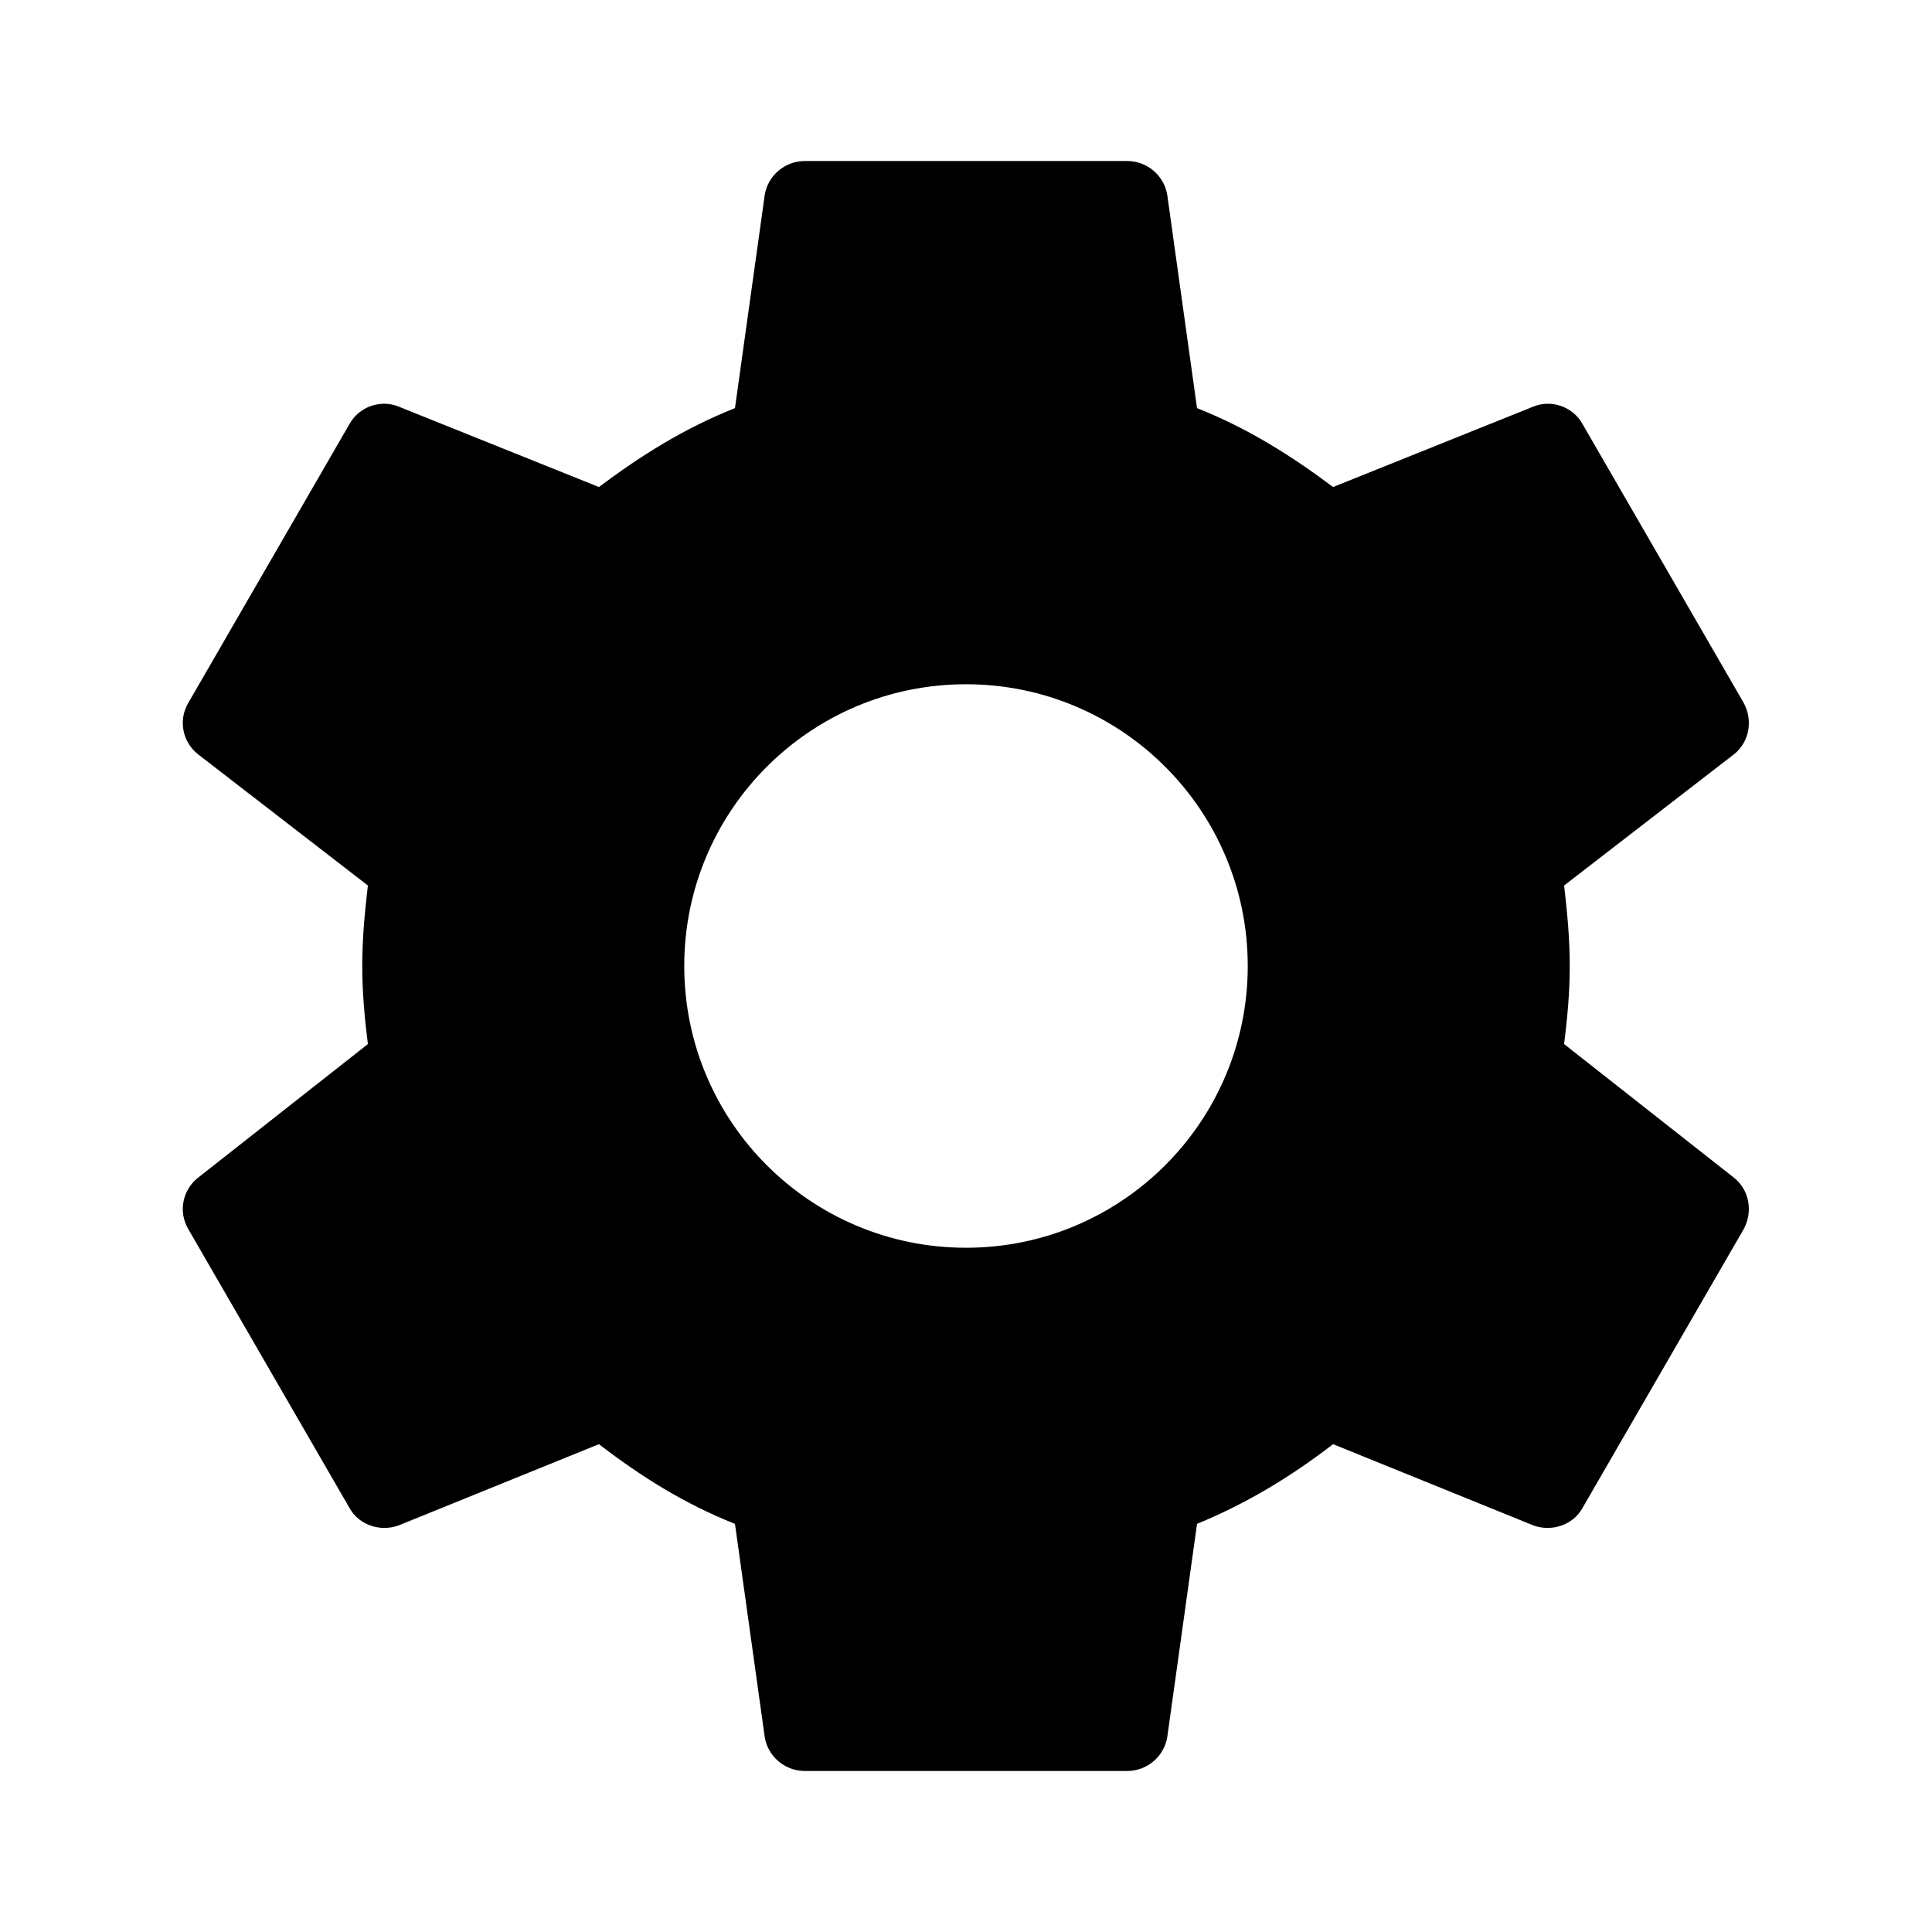
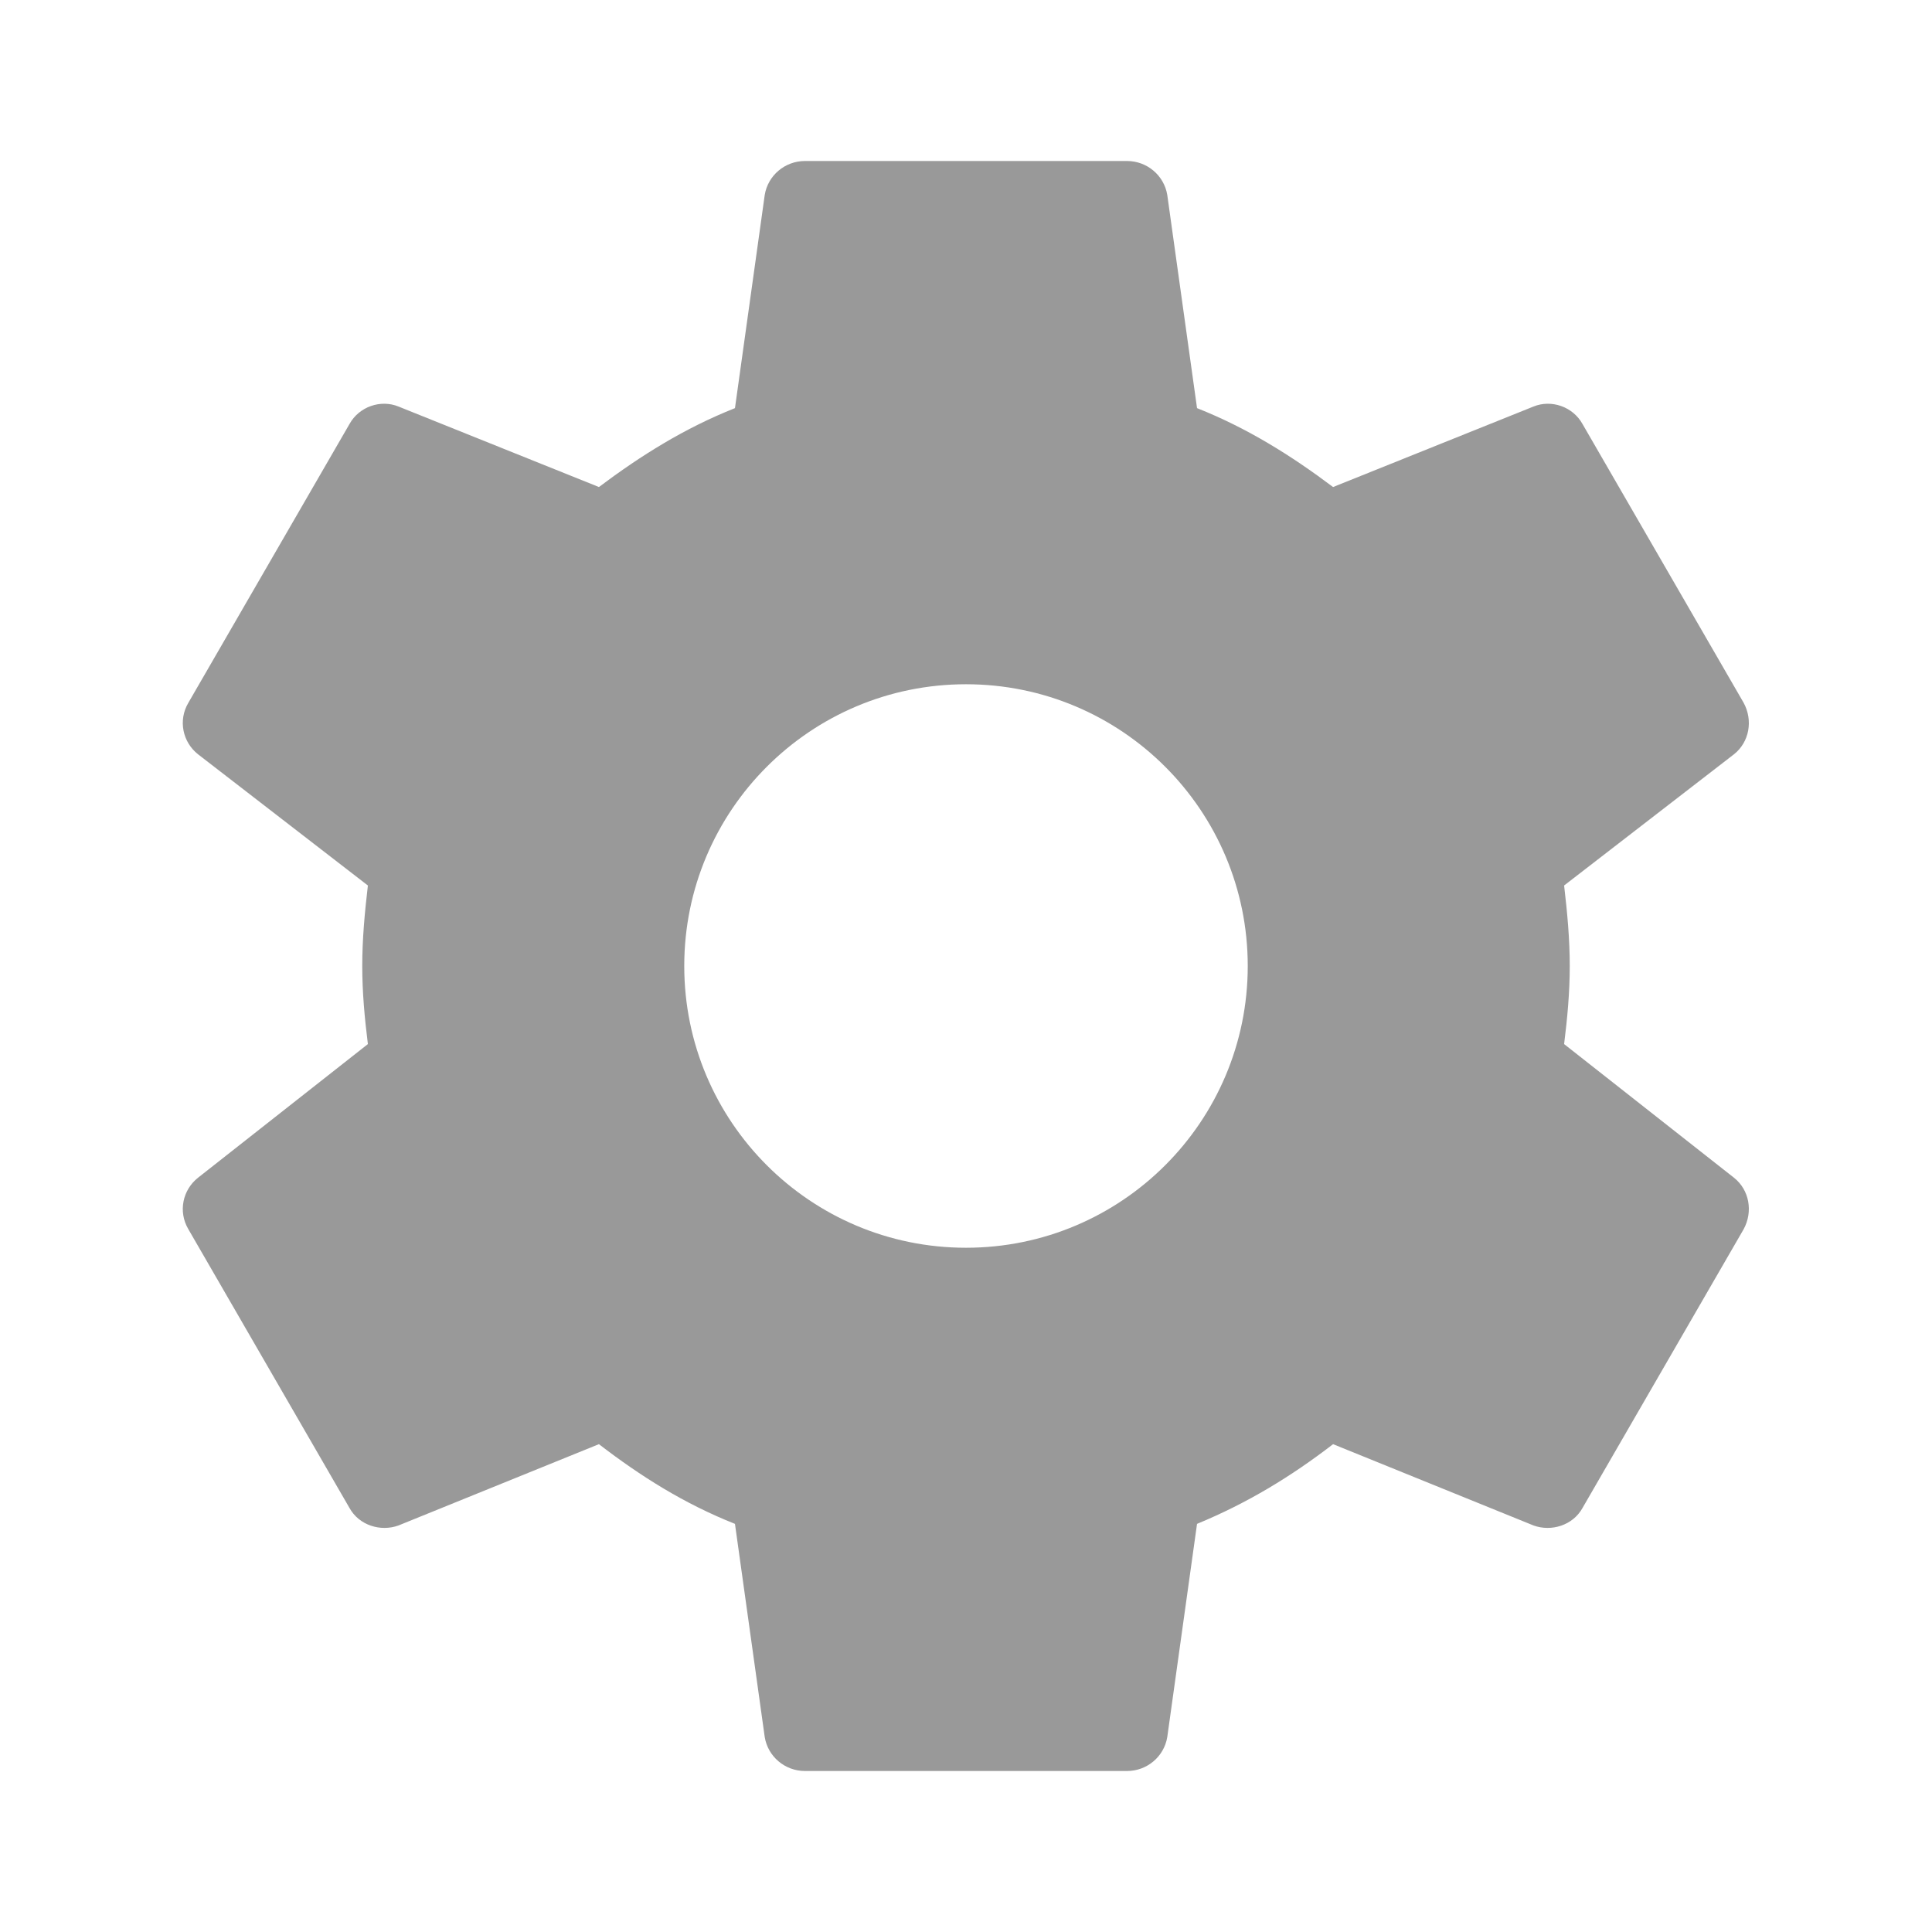
<svg xmlns="http://www.w3.org/2000/svg" version="1.1" width="24" height="24" viewBox="0 0 24 24">
-   <path d="M12,15.5A3.5,3.5 0 0,1 8.5,12A3.5,3.5 0 0,1 12,8.5A3.5,3.5 0 0,1 15.5,12A3.5,3.5 0 0,1 12,15.5M19.43,12.97C19.47,12.65 19.5,12.33 19.5,12C19.5,11.67 19.47,11.34 19.43,11L21.54,9.37C21.73,9.22 21.78,8.95 21.66,8.73L19.66,5.27C19.54,5.05 19.27,4.96 19.05,5.05L16.56,6.05C16.04,5.66 15.5,5.32 14.87,5.07L14.5,2.42C14.46,2.18 14.25,2 14,2H10C9.75,2 9.54,2.18 9.5,2.42L9.13,5.07C8.5,5.32 7.96,5.66 7.44,6.05L4.95,5.05C4.73,4.96 4.46,5.05 4.34,5.27L2.34,8.73C2.21,8.95 2.27,9.22 2.46,9.37L4.57,11C4.53,11.34 4.5,11.67 4.5,12C4.5,12.33 4.53,12.65 4.57,12.97L2.46,14.63C2.27,14.78 2.21,15.05 2.34,15.27L4.34,18.73C4.46,18.95 4.73,19.03 4.95,18.95L7.44,17.94C7.96,18.34 8.5,18.68 9.13,18.93L9.5,21.58C9.54,21.82 9.75,22 10,22H14C14.25,22 14.46,21.82 14.5,21.58L14.87,18.93C15.5,18.67 16.04,18.34 16.56,17.94L19.05,18.95C19.27,19.03 19.54,18.95 19.66,18.73L21.66,15.27C21.78,15.05 21.73,14.78 21.54,14.63L19.43,12.97Z" />
+   <path d="M12,15.5A3.5,3.5 0 0,1 8.5,12A3.5,3.5 0 0,1 12,8.5A3.5,3.5 0 0,1 15.5,12A3.5,3.5 0 0,1 12,15.5M19.43,12.97C19.47,12.65 19.5,12.33 19.5,12C19.5,11.67 19.47,11.34 19.43,11L21.54,9.37C21.73,9.22 21.78,8.95 21.66,8.73L19.66,5.27C19.54,5.05 19.27,4.96 19.05,5.05L16.56,6.05C16.04,5.66 15.5,5.32 14.87,5.07L14.5,2.42C14.46,2.18 14.25,2 14,2H10C9.75,2 9.54,2.18 9.5,2.42L9.13,5.07C8.5,5.32 7.96,5.66 7.44,6.05L4.95,5.05C4.73,4.96 4.46,5.05 4.34,5.27L2.34,8.73C2.21,8.95 2.27,9.22 2.46,9.37L4.57,11C4.53,11.34 4.5,11.67 4.5,12C4.5,12.33 4.53,12.65 4.57,12.97L2.46,14.63C2.27,14.78 2.21,15.05 2.34,15.27L4.34,18.73C4.46,18.95 4.73,19.03 4.95,18.95L7.44,17.94C7.96,18.34 8.5,18.68 9.13,18.93L9.5,21.58C9.54,21.82 9.75,22 10,22H14C14.25,22 14.46,21.82 14.5,21.58L14.87,18.93C15.5,18.67 16.04,18.34 16.56,17.94L19.05,18.95C19.27,19.03 19.54,18.95 19.66,18.73L21.66,15.27C21.78,15.05 21.73,14.78 21.54,14.63L19.43,12.97Z" fill="#999999" />
</svg>
